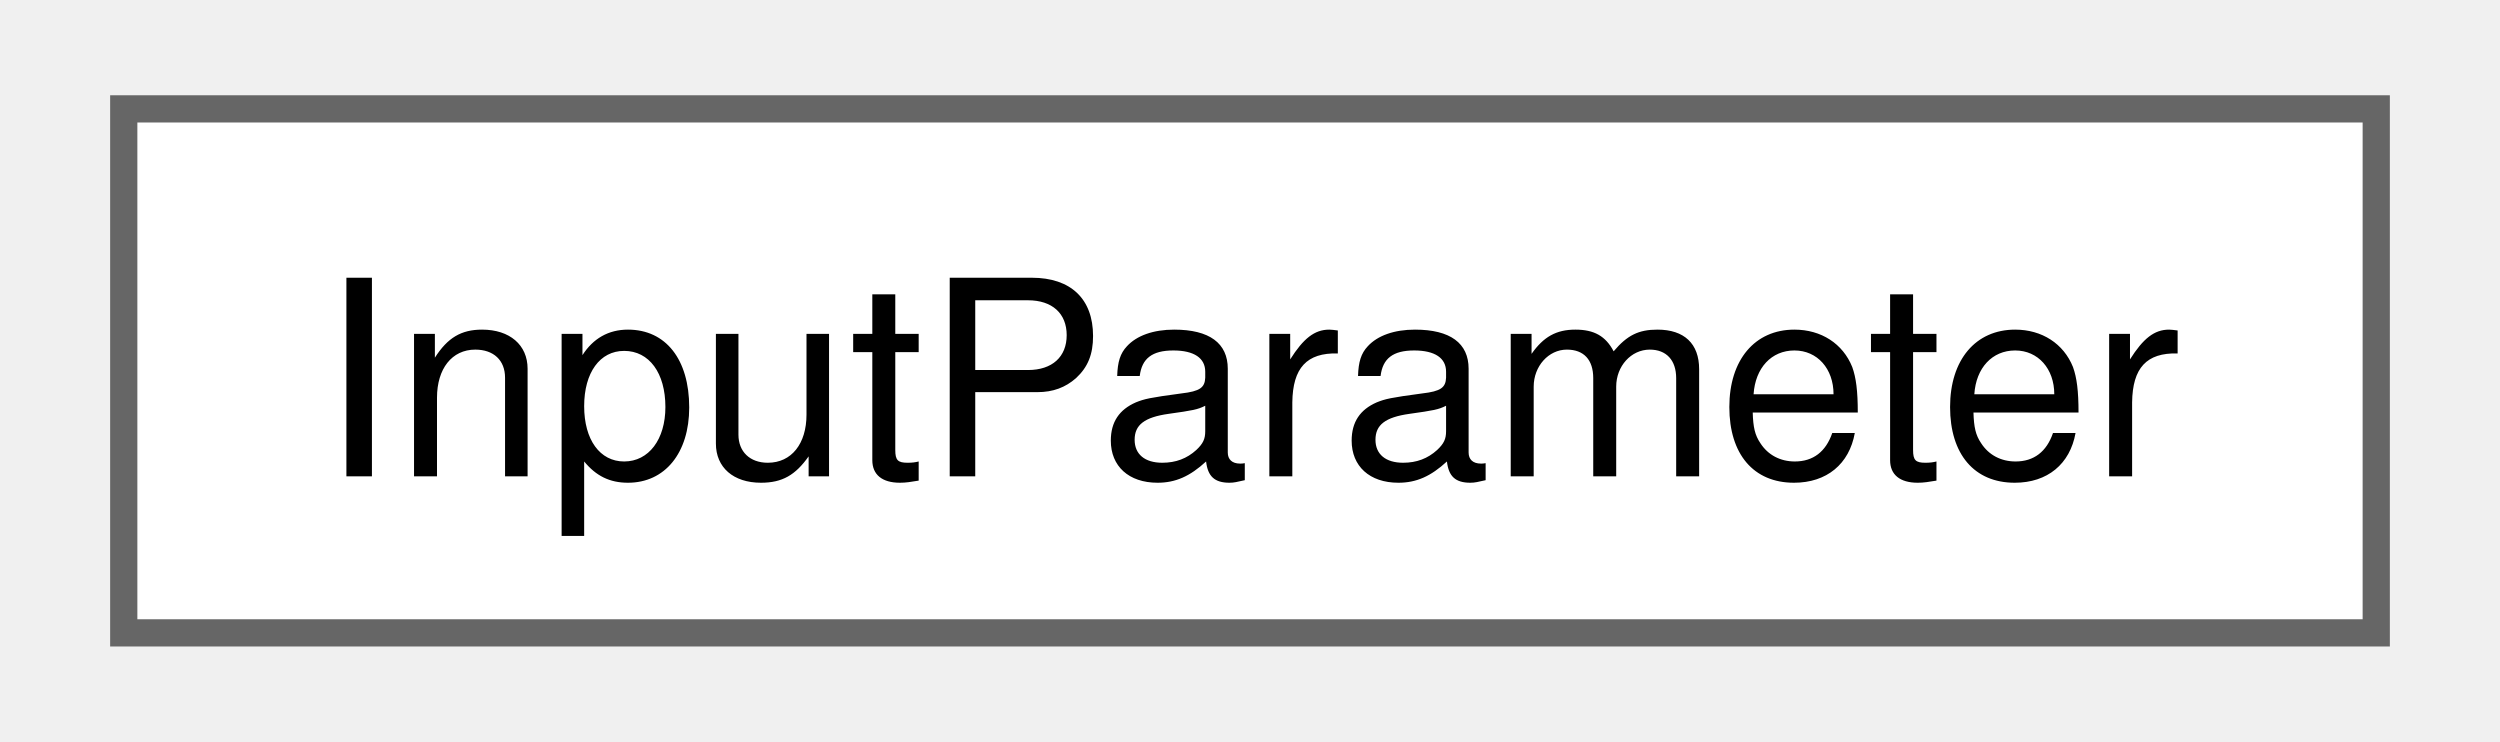
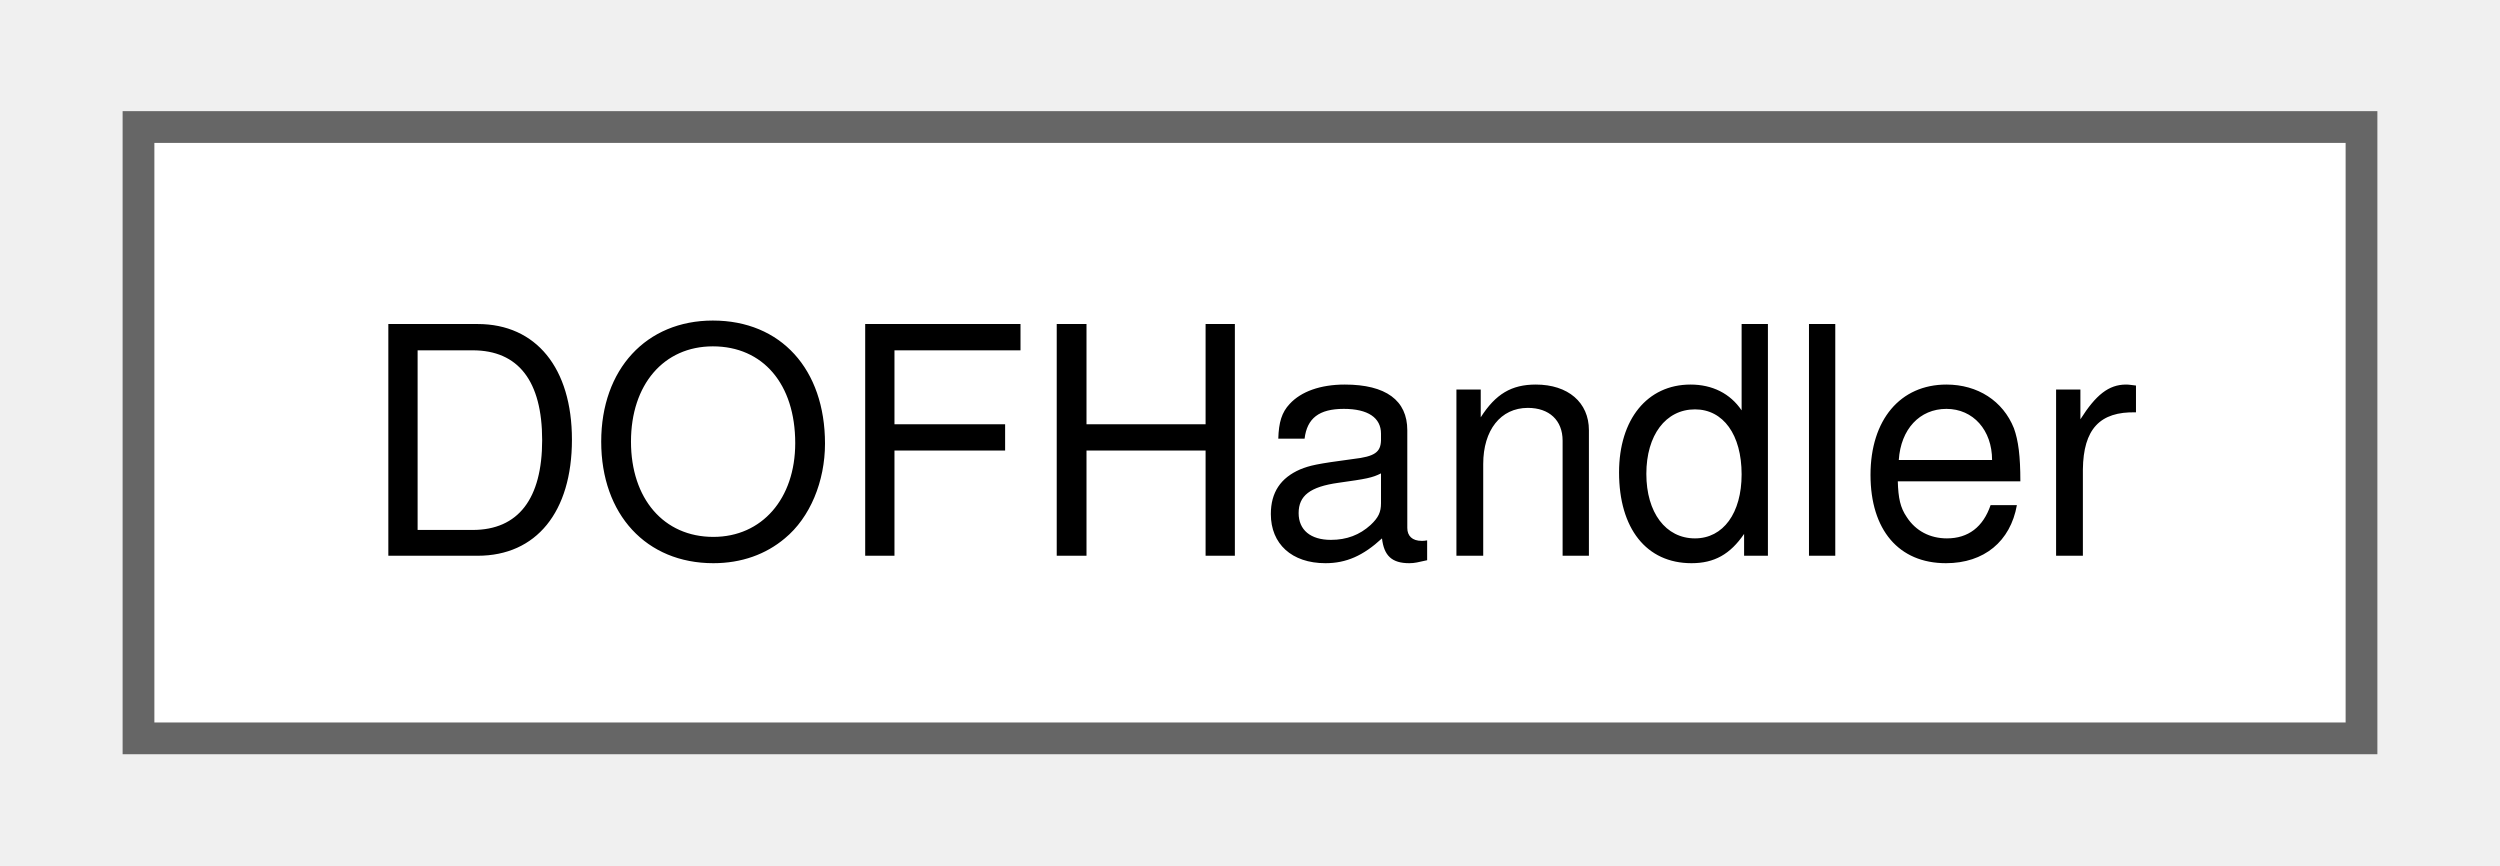
- <svg xmlns="http://www.w3.org/2000/svg" xmlns:xlink="http://www.w3.org/1999/xlink" width="91pt" height="27pt" viewBox="0.00 0.00 90.75 27.25">
+ <svg xmlns="http://www.w3.org/2000/svg" xmlns:xlink="http://www.w3.org/1999/xlink" width="78pt" height="27pt" viewBox="0.00 0.00 78.00 27.25">
  <g id="graph0" class="graph" transform="scale(1 1) rotate(0) translate(4 23.25)">
    <g id="Node000000" class="node">
      <g id="a_Node000000">
-         <a xlink:href="struct_input_parameter.html" target="_top" xlink:title="Handles the properties of input parameters.">
-           <polygon fill="white" stroke="#666666" points="82.75,-19.25 0,-19.25 0,0 82.75,0 82.75,-19.25" />
-           <text text-anchor="middle" x="41.38" y="-5.75" font-family="Helvetica,sans-Serif" font-size="10.00">InputParameter</text>
+         <a xlink:href="class_d_o_f_handler.html" target="_top" xlink:title="Degree-of-freedom handler.">
+           <polygon fill="white" stroke="#666666" points="70,-19.25 0,-19.25 0,0 70,0 70,-19.25" />
+           <text text-anchor="middle" x="35" y="-5.75" font-family="Helvetica,sans-Serif" font-size="10.00">DOFHandler</text>
        </a>
      </g>
    </g>
  </g>
</svg>
